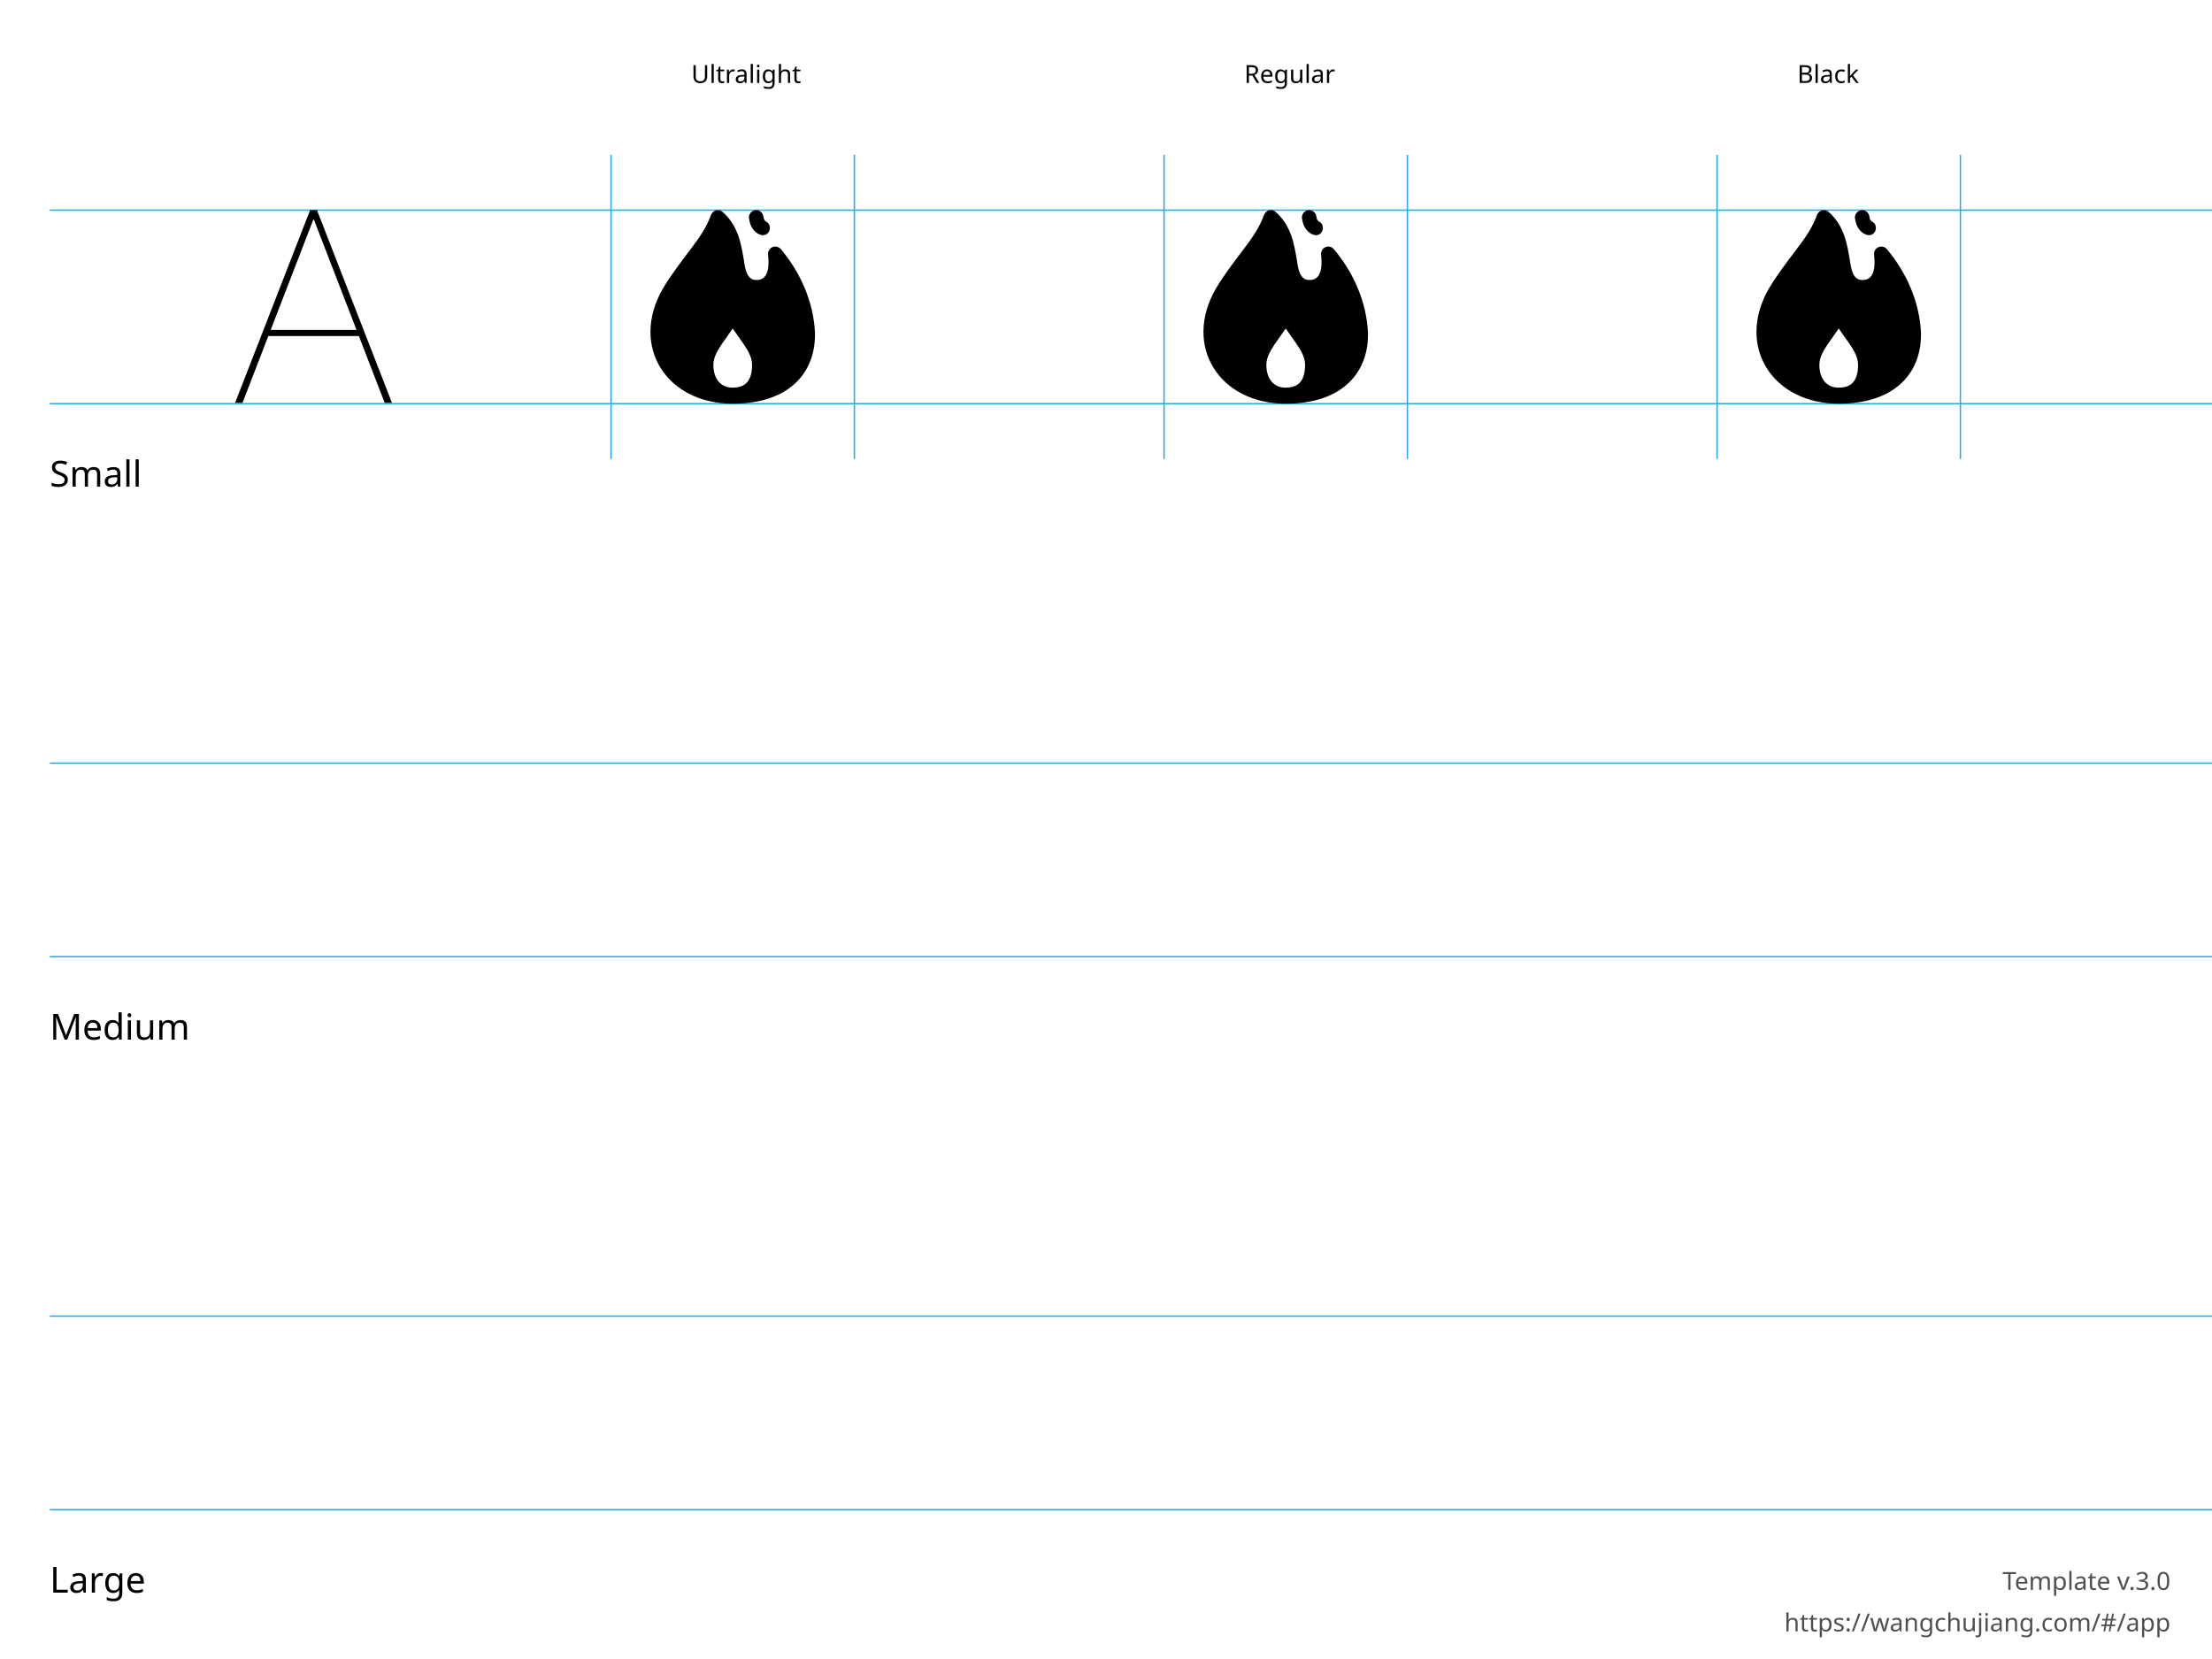
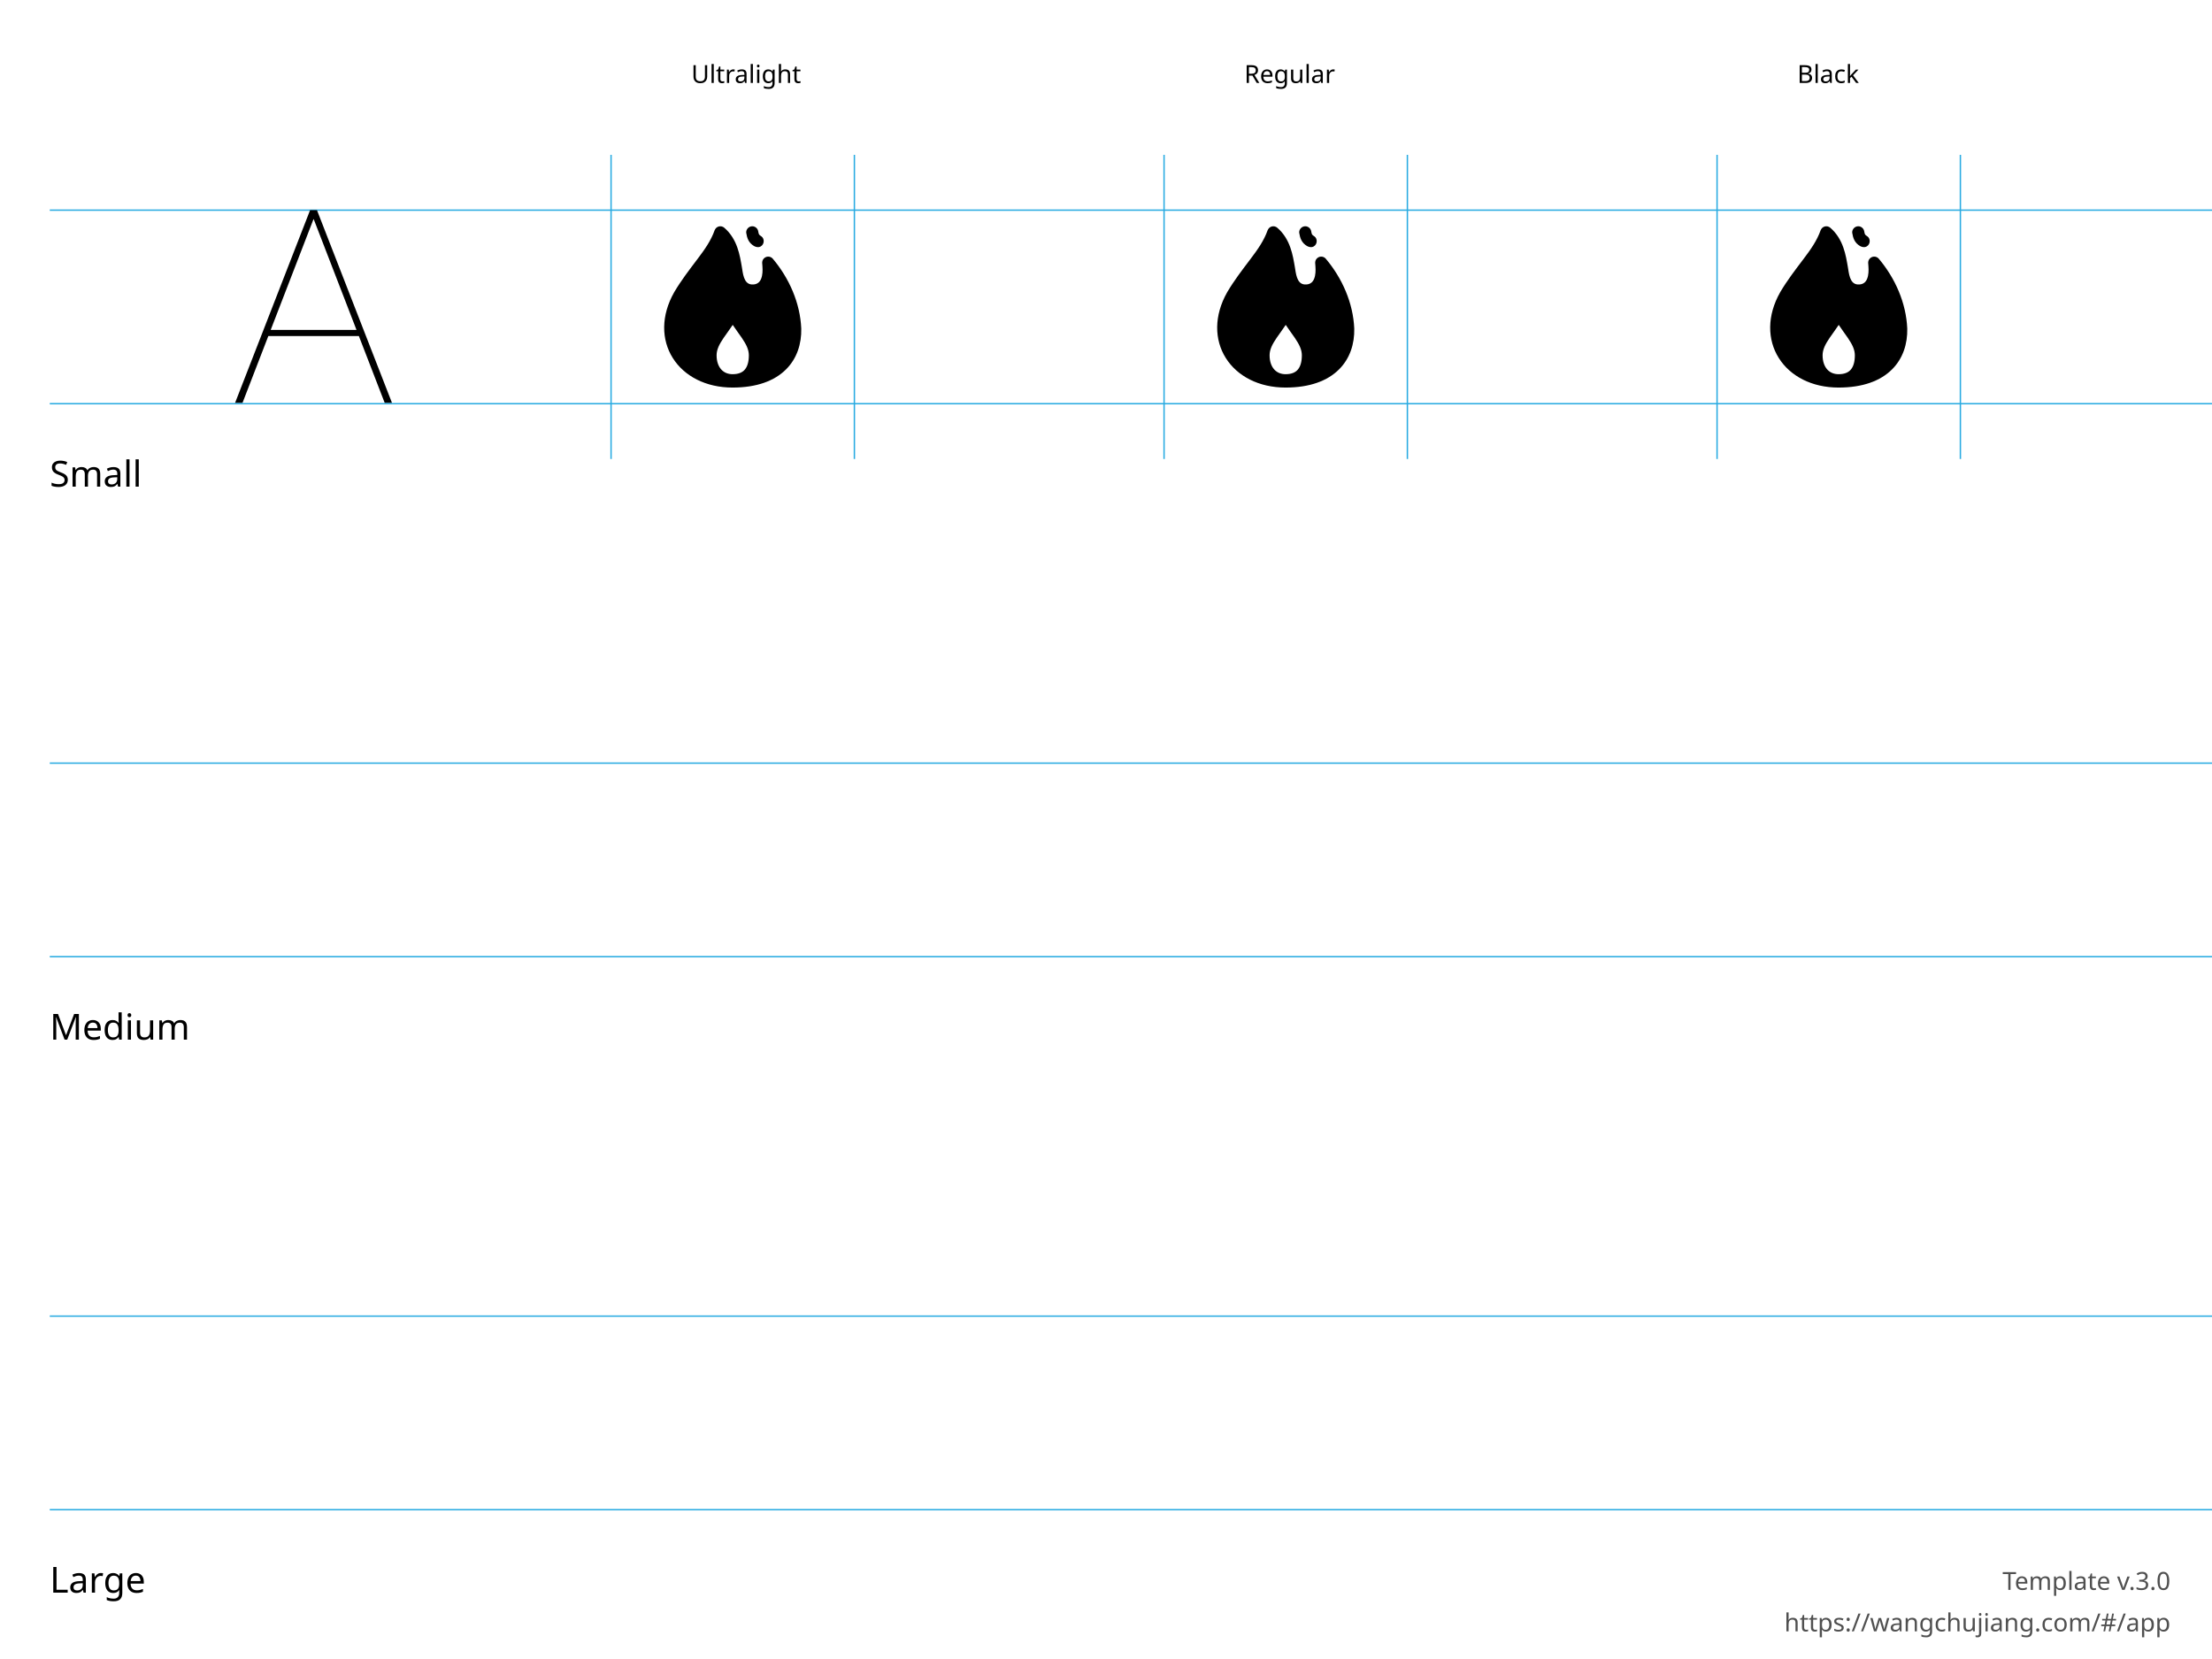
<svg xmlns="http://www.w3.org/2000/svg" height="600" width="800">
  <g id="Notes" font-family="'LucidaGrande', 'Lucida Grande', sans-serif" font-size="13">
    <rect fill="white" height="600.0" width="800.0" x="0.0" y="0.0" />
    <g font-size="13">
      <text x="18.0" y="176.0">Small</text>
      <text x="18.0" y="376.0">Medium</text>
      <text x="18.0" y="576.0">Large</text>
    </g>
    <g font-size="9">
      <text x="250.0" y="30.0">Ultralight</text>
      <text x="450.0" y="30.0">Regular</text>
      <text x="650.0" y="30.0">Black</text>
      <text id="template-version" fill="#505050" text-anchor="end" x="785.0" y="575.0">Template v.3.0</text>
      <a href="https://wangchujiang.com/#/app">
        <text fill="#505050" text-anchor="end" x="785.0" y="590.0">https://wangchujiang.com/#/app</text>
      </a>
    </g>
  </g>
  <g id="Guides" stroke="rgb(39, 170, 225)" stroke-width="0.5">
    <path id="Capline-S" d="M18,76 l800,0" />
    <path id="H-reference" d="M85,145.755 L87.685,145.755 L113.369,79.287 L114.052,79.287 L114.052,76 L112.148,76 L85,145.755 Z M95.693,121.536 L130.996,121.536 L130.263,119.313 L96.474,119.313 L95.693,121.536 Z M139.15,145.755 L141.787,145.755 L114.638,76 L113.466,76 L113.466,79.287 L139.15,145.755 Z" stroke="none" />
    <path id="Baseline-S" d="M18,146 l800,0" />
    <path id="left-margin-Ultralight-S" d="M221,56 l0,110" />
    <path id="right-margin-Ultralight-S" d="M309,56 l0,110" />
    <path id="left-margin-Regular-S" d="M421,56 l0,110" />
    <path id="right-margin-Regular-S" d="M509,56 l0,110" />
    <path id="left-margin-Black-S" d="M621,56 l0,110" />
    <path id="right-margin-Black-S" d="M709,56 l0,110" />
    <path id="Capline-M" d="M18,276 l800,0" />
    <path id="Baseline-M" d="M18,346 l800,0" />
    <path id="Capline-L" d="M18,476 l800,0" />
    <path id="Baseline-L" d="M18,546 l800,0" />
  </g>
  <g id="Symbols">
    <g id="Ultralight-S">
-       <path d="M258.937,76.088 C259.777,75.865 260.673,76.071 261.331,76.638 C267.085,81.601 268.097,88.727 268.961,93.683 C269.416,96.287 269.703,100.963 273.158,101.253 C275.765,101.47 277.176,100.035 277.697,97.585 C278.114,95.643 277.928,93.735 277.774,91.789 C277.777,90.688 278.466,89.706 279.501,89.329 C280.535,88.953 281.694,89.261 282.405,90.102 C289.541,98.583 294.259,109.271 294.746,120.398 C294.886,127.048 292.891,133.355 288.173,138.08 C283.15,143.113 275.405,146 264.94,146 C253.31,146 243.923,141.044 238.97,133.155 C234,125.228 233.801,114.805 239.621,104.568 C242.607,99.531 246.135,94.918 249.673,90.263 C252.904,86.011 255.588,82.154 257.135,77.754 C257.434,76.944 258.103,76.325 258.934,76.088 Z M264.999,118.798 C263.617,120.895 262.164,122.795 261.044,124.444 C259.13,127.265 258,129.547 258,132 C258,134.776 258.826,136.816 260.005,138.132 C261.16,139.424 262.826,140.197 264.94,140.197 C267.659,140.197 269.276,139.357 270.263,138.185 C271.313,136.942 271.999,134.93 271.999,132 C271.999,129.547 270.872,127.265 268.954,124.44 C267.834,122.795 266.385,120.895 264.999,118.798 Z" />
-       <path d="M273.522,76.001 C274.68,76.024 275.687,76.803 276,77.919 L276.252,79.091 C276.413,79.658 276.735,79.949 277.249,80.236 C278.936,81.279 278.807,83.851 277.109,84.768 C276.136,85.293 275.16,85.062 274.239,84.569 C273.221,83.989 272.386,83.133 271.831,82.101 C271.271,81.069 271.044,79.945 270.851,78.804 C270.812,78.073 271.076,77.358 271.58,76.827 C272.085,76.297 272.786,75.998 273.518,76.001 Z" />
+       <path d="M259.947,81.907 C260.645,81.721 261.393,81.891 261.941,82.363 C266.738,86.501 267.579,92.439 268.301,96.567 C268.68,98.737 268.92,102.634 271.796,102.876 C273.969,103.059 275.145,101.863 275.581,99.82 C275.927,98.202 275.772,96.615 275.644,94.989 C275.646,94.149 276.132,93.371 276.914,93.01 C277.809,92.598 278.869,92.832 279.503,93.585 C285.449,100.65 289.381,109.558 289.786,118.832 C289.903,124.374 288.239,129.627 284.309,133.567 C280.125,137.759 273.67,140.166 264.951,140.166 C255.259,140.166 247.437,136.035 243.313,129.462 C239.169,122.857 239.002,114.172 243.854,105.639 C246.341,101.443 249.281,97.599 252.228,93.719 C254.921,90.174 257.156,86.962 258.449,83.294 C258.726,82.624 259.226,82.099 259.947,81.907 Z M265,117.499 C263.847,119.245 262.638,120.829 261.704,122.202 C260.106,124.553 259.166,126.454 259.166,128.5 C259.166,130.811 259.854,132.514 260.836,133.609 C261.8,134.685 263.186,135.333 264.951,135.333 C267.216,135.333 268.562,134.629 269.386,133.655 C270.262,132.619 270.833,130.942 270.833,128.5 C270.833,126.454 269.893,124.553 268.295,122.202 C267.362,120.829 266.152,119.245 265,117.499 Z" />
+       <path d="M272.101,81.833 C273.056,81.851 273.905,82.496 274.166,83.431 L274.376,84.408 C274.51,84.882 274.779,85.123 275.208,85.362 C276.612,86.23 276.506,88.375 275.091,89.139 C274.28,89.577 273.465,89.385 272.696,88.974 C271.791,88.448 271.138,87.745 270.691,86.917 C270.226,86.056 270.036,85.121 269.873,84.169 C269.786,82.905 270.846,81.809 272.101,81.833 Z" />
    </g>
    <g id="Regular-S">
-       <path d="M458.937,76.088 C459.777,75.865 460.673,76.071 461.331,76.638 C467.085,81.601 468.097,88.727 468.961,93.683 C469.416,96.287 469.703,100.963 473.158,101.253 C475.765,101.47 477.176,100.035 477.697,97.585 C478.114,95.643 477.928,93.735 477.774,91.789 C477.777,90.688 478.466,89.706 479.501,89.329 C480.535,88.953 481.694,89.261 482.405,90.102 C489.541,98.583 494.259,109.271 494.746,120.398 C494.886,127.048 492.891,133.355 488.173,138.08 C483.15,143.113 475.405,146 464.94,146 C453.31,146 443.923,141.044 438.97,133.155 C434,125.228 433.801,114.805 439.621,104.568 C442.607,99.531 446.135,94.918 449.673,90.263 C452.904,86.011 455.588,82.154 457.135,77.754 C457.434,76.944 458.103,76.325 458.934,76.088 Z M464.999,118.798 C463.617,120.895 462.164,122.795 461.044,124.444 C459.13,127.265 458,129.547 458,132 C458,134.776 458.826,136.816 460.005,138.132 C461.16,139.424 462.826,140.197 464.94,140.197 C467.659,140.197 469.276,139.357 470.263,138.185 C471.313,136.942 471.999,134.93 471.999,132 C471.999,129.547 470.872,127.265 468.954,124.44 C467.834,122.795 466.385,120.895 464.999,118.798 Z" />
-       <path d="M473.522,76.001 C474.68,76.024 475.687,76.803 476,77.919 L476.252,79.091 C476.413,79.658 476.735,79.949 477.249,80.236 C478.936,81.279 478.807,83.851 477.109,84.768 C476.136,85.293 475.16,85.062 474.239,84.569 C473.221,83.989 472.386,83.133 471.831,82.101 C471.271,81.069 471.044,79.945 470.851,78.804 C470.812,78.073 471.076,77.358 471.58,76.827 C472.085,76.297 472.786,75.998 473.518,76.001 Z" />
+       <path d="M459.947,81.907 C460.645,81.721 461.393,81.891 461.941,82.363 C466.738,86.501 467.579,92.439 468.301,96.567 C468.68,98.737 468.92,102.634 471.796,102.876 C473.969,103.059 475.145,101.863 475.581,99.82 C475.927,98.202 475.772,96.615 475.644,94.989 C475.646,94.149 476.132,93.371 476.914,93.01 C477.809,92.598 478.869,92.832 479.503,93.585 C485.449,100.65 489.381,109.558 489.786,118.832 C489.903,124.374 488.239,129.627 484.309,133.567 C480.125,137.759 473.67,140.166 464.951,140.166 C455.259,140.166 447.437,136.035 443.313,129.462 C439.169,122.857 439.002,114.172 443.854,105.639 C446.341,101.443 449.281,97.599 452.228,93.719 C454.921,90.174 457.156,86.962 458.449,83.294 C458.726,82.624 459.226,82.099 459.947,81.907 Z M465,117.499 C463.847,119.245 462.638,120.829 461.704,122.202 C460.106,124.553 459.166,126.454 459.166,128.5 C459.166,130.811 459.854,132.514 460.836,133.609 C461.8,134.685 463.186,135.333 464.951,135.333 C467.216,135.333 468.562,134.629 469.386,133.655 C470.262,132.619 470.833,130.942 470.833,128.5 C470.833,126.454 469.893,124.553 468.295,122.202 C467.362,120.829 466.152,119.245 465,117.499 Z" />
+       <path d="M472.101,81.833 C473.056,81.851 473.905,82.496 474.166,83.431 L474.376,84.408 C474.51,84.882 474.779,85.123 475.208,85.362 C476.612,86.23 476.506,88.375 475.091,89.139 C474.28,89.577 473.465,89.385 472.696,88.974 C471.791,88.448 471.138,87.745 470.691,86.917 C470.226,86.056 470.036,85.121 469.873,84.169 C469.786,82.905 470.846,81.809 472.101,81.833 Z" />
    </g>
    <g id="Black-S">
-       <path d="M658.938,76.088 C659.777,75.865 660.673,76.071 661.331,76.638 C667.085,81.601 668.097,88.727 668.961,93.683 C669.416,96.287 669.703,100.963 673.158,101.253 C675.765,101.47 677.176,100.035 677.697,97.585 C678.114,95.643 677.928,93.735 677.774,91.789 C677.777,90.688 678.466,89.706 679.501,89.329 C680.535,88.953 681.694,89.261 682.405,90.102 C689.541,98.583 694.259,109.271 694.746,120.398 C694.886,127.048 692.891,133.355 688.173,138.08 C683.15,143.113 675.405,146 664.94,146 C653.31,146 643.923,141.044 638.97,133.155 C634,125.228 633.801,114.805 639.621,104.568 C642.607,99.531 646.135,94.918 649.673,90.263 C652.904,86.011 655.588,82.154 657.135,77.754 C657.434,76.944 658.103,76.325 658.934,76.088 Z M664.999,118.798 C663.617,120.895 662.164,122.795 661.044,124.444 C659.13,127.265 658,129.547 658,132 C658,134.776 658.826,136.816 660.005,138.132 C661.16,139.424 662.826,140.197 664.94,140.197 C667.659,140.197 669.276,139.357 670.263,138.185 C671.313,136.942 671.999,134.93 671.999,132 C671.999,129.547 670.872,127.265 668.954,124.44 C667.834,122.795 666.385,120.895 664.999,118.798 Z" />
-       <path d="M673.522,76.001 C674.68,76.024 675.687,76.803 676,77.919 L676.252,79.091 C676.413,79.658 676.735,79.949 677.249,80.236 C678.936,81.279 678.807,83.851 677.109,84.768 C676.136,85.293 675.16,85.062 674.239,84.569 C673.221,83.989 672.386,83.133 671.831,82.101 C671.271,81.069 671.044,79.945 670.851,78.804 C670.812,78.073 671.076,77.358 671.58,76.827 C672.085,76.297 672.786,75.998 673.518,76.001 Z" />
+       <path d="M659.947,81.907 C660.645,81.721 661.393,81.891 661.941,82.363 C666.738,86.501 667.579,92.439 668.301,96.567 C668.68,98.737 668.92,102.634 671.796,102.876 C673.969,103.059 675.145,101.863 675.581,99.82 C675.927,98.202 675.772,96.615 675.644,94.989 C675.646,94.149 676.132,93.371 676.914,93.01 C677.808,92.598 678.869,92.832 679.503,93.585 C685.449,100.65 689.381,109.558 689.786,118.832 C689.903,124.374 688.239,129.627 684.309,133.567 C680.125,137.759 673.67,140.166 664.951,140.166 C655.259,140.166 647.437,136.035 643.313,129.462 C639.169,122.857 639.002,114.172 643.854,105.639 C646.341,101.443 649.281,97.599 652.228,93.719 C654.921,90.174 657.156,86.962 658.449,83.294 C658.726,82.624 659.226,82.099 659.947,81.907 Z M665,117.499 C663.847,119.245 662.638,120.829 661.704,122.202 C660.106,124.553 659.166,126.454 659.166,128.5 C659.166,130.811 659.854,132.514 660.836,133.609 C661.8,134.685 663.186,135.333 664.951,135.333 C667.216,135.333 668.562,134.629 669.386,133.655 C670.262,132.619 670.833,130.942 670.833,128.5 C670.833,126.454 669.893,124.553 668.295,122.202 C667.362,120.829 666.152,119.245 665,117.499 Z" />
+       <path d="M672.101,81.833 C673.056,81.851 673.905,82.496 674.166,83.431 L674.376,84.408 C674.51,84.882 674.779,85.123 675.208,85.362 C676.612,86.23 676.506,88.375 675.091,89.139 C674.28,89.577 673.465,89.385 672.696,88.974 C671.791,88.448 671.138,87.745 670.691,86.917 C670.226,86.056 670.036,85.121 669.873,84.169 C669.786,82.905 670.846,81.809 672.101,81.833 Z" />
    </g>
  </g>
</svg>
